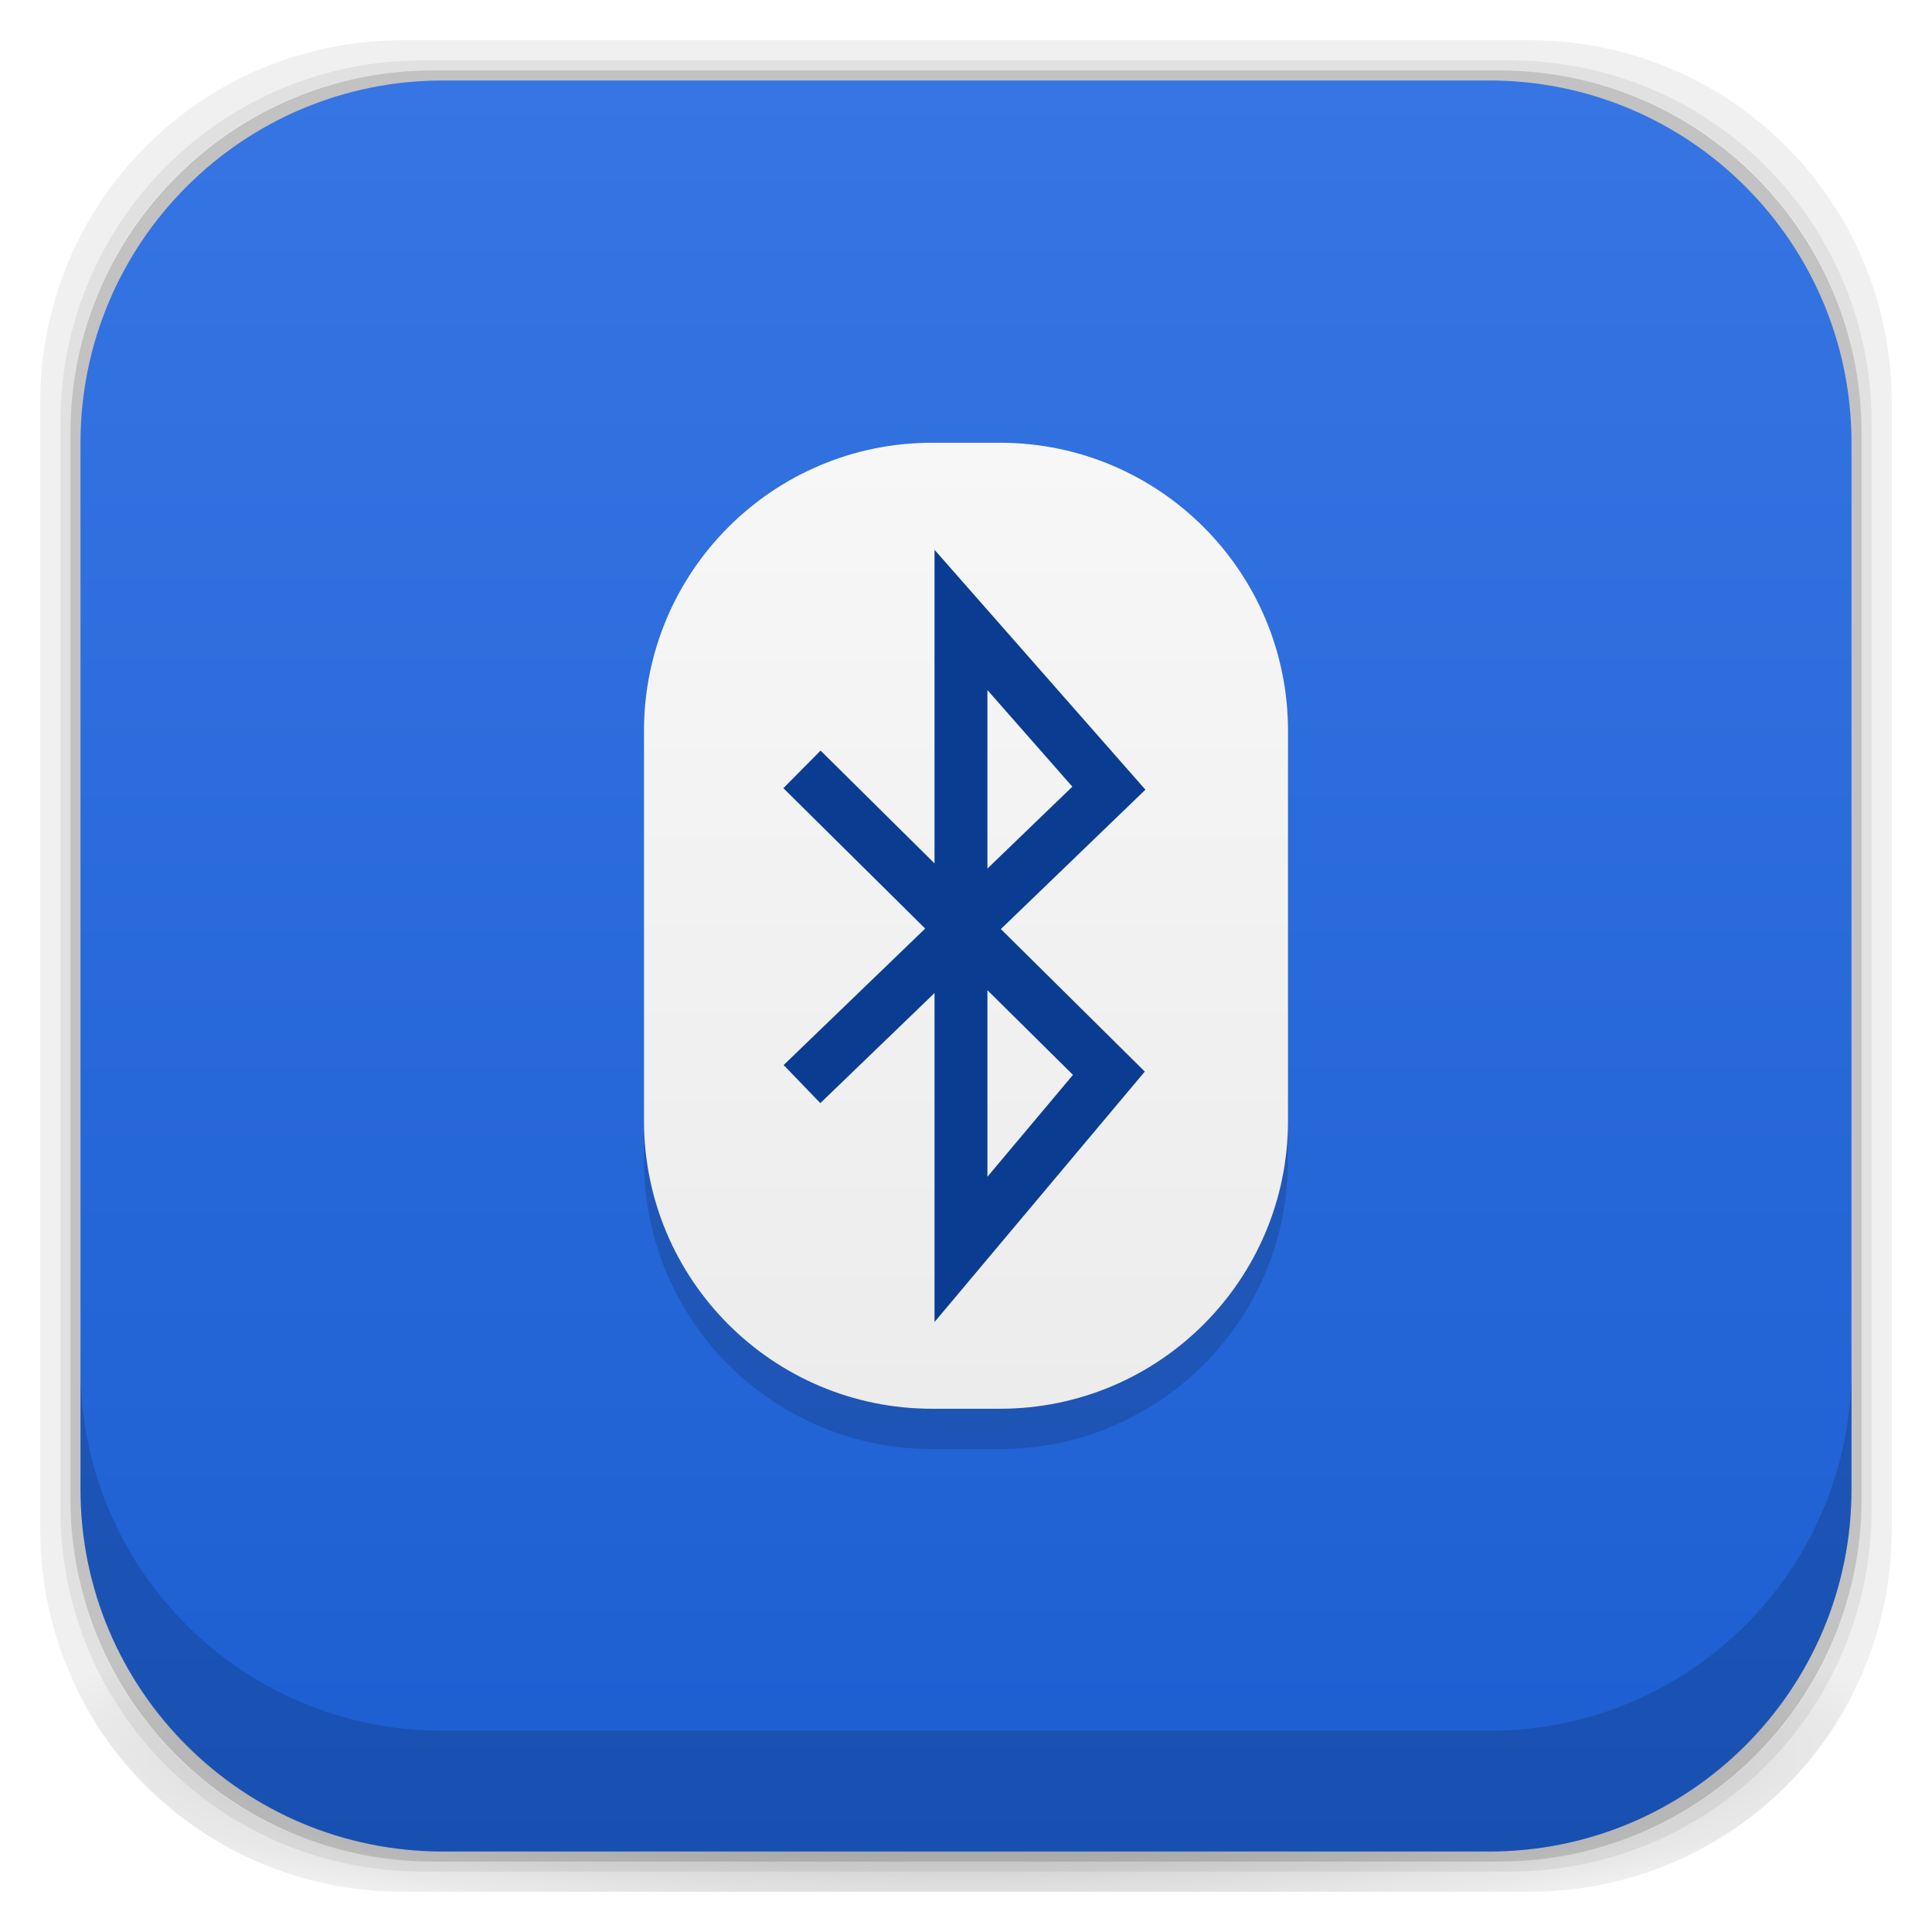
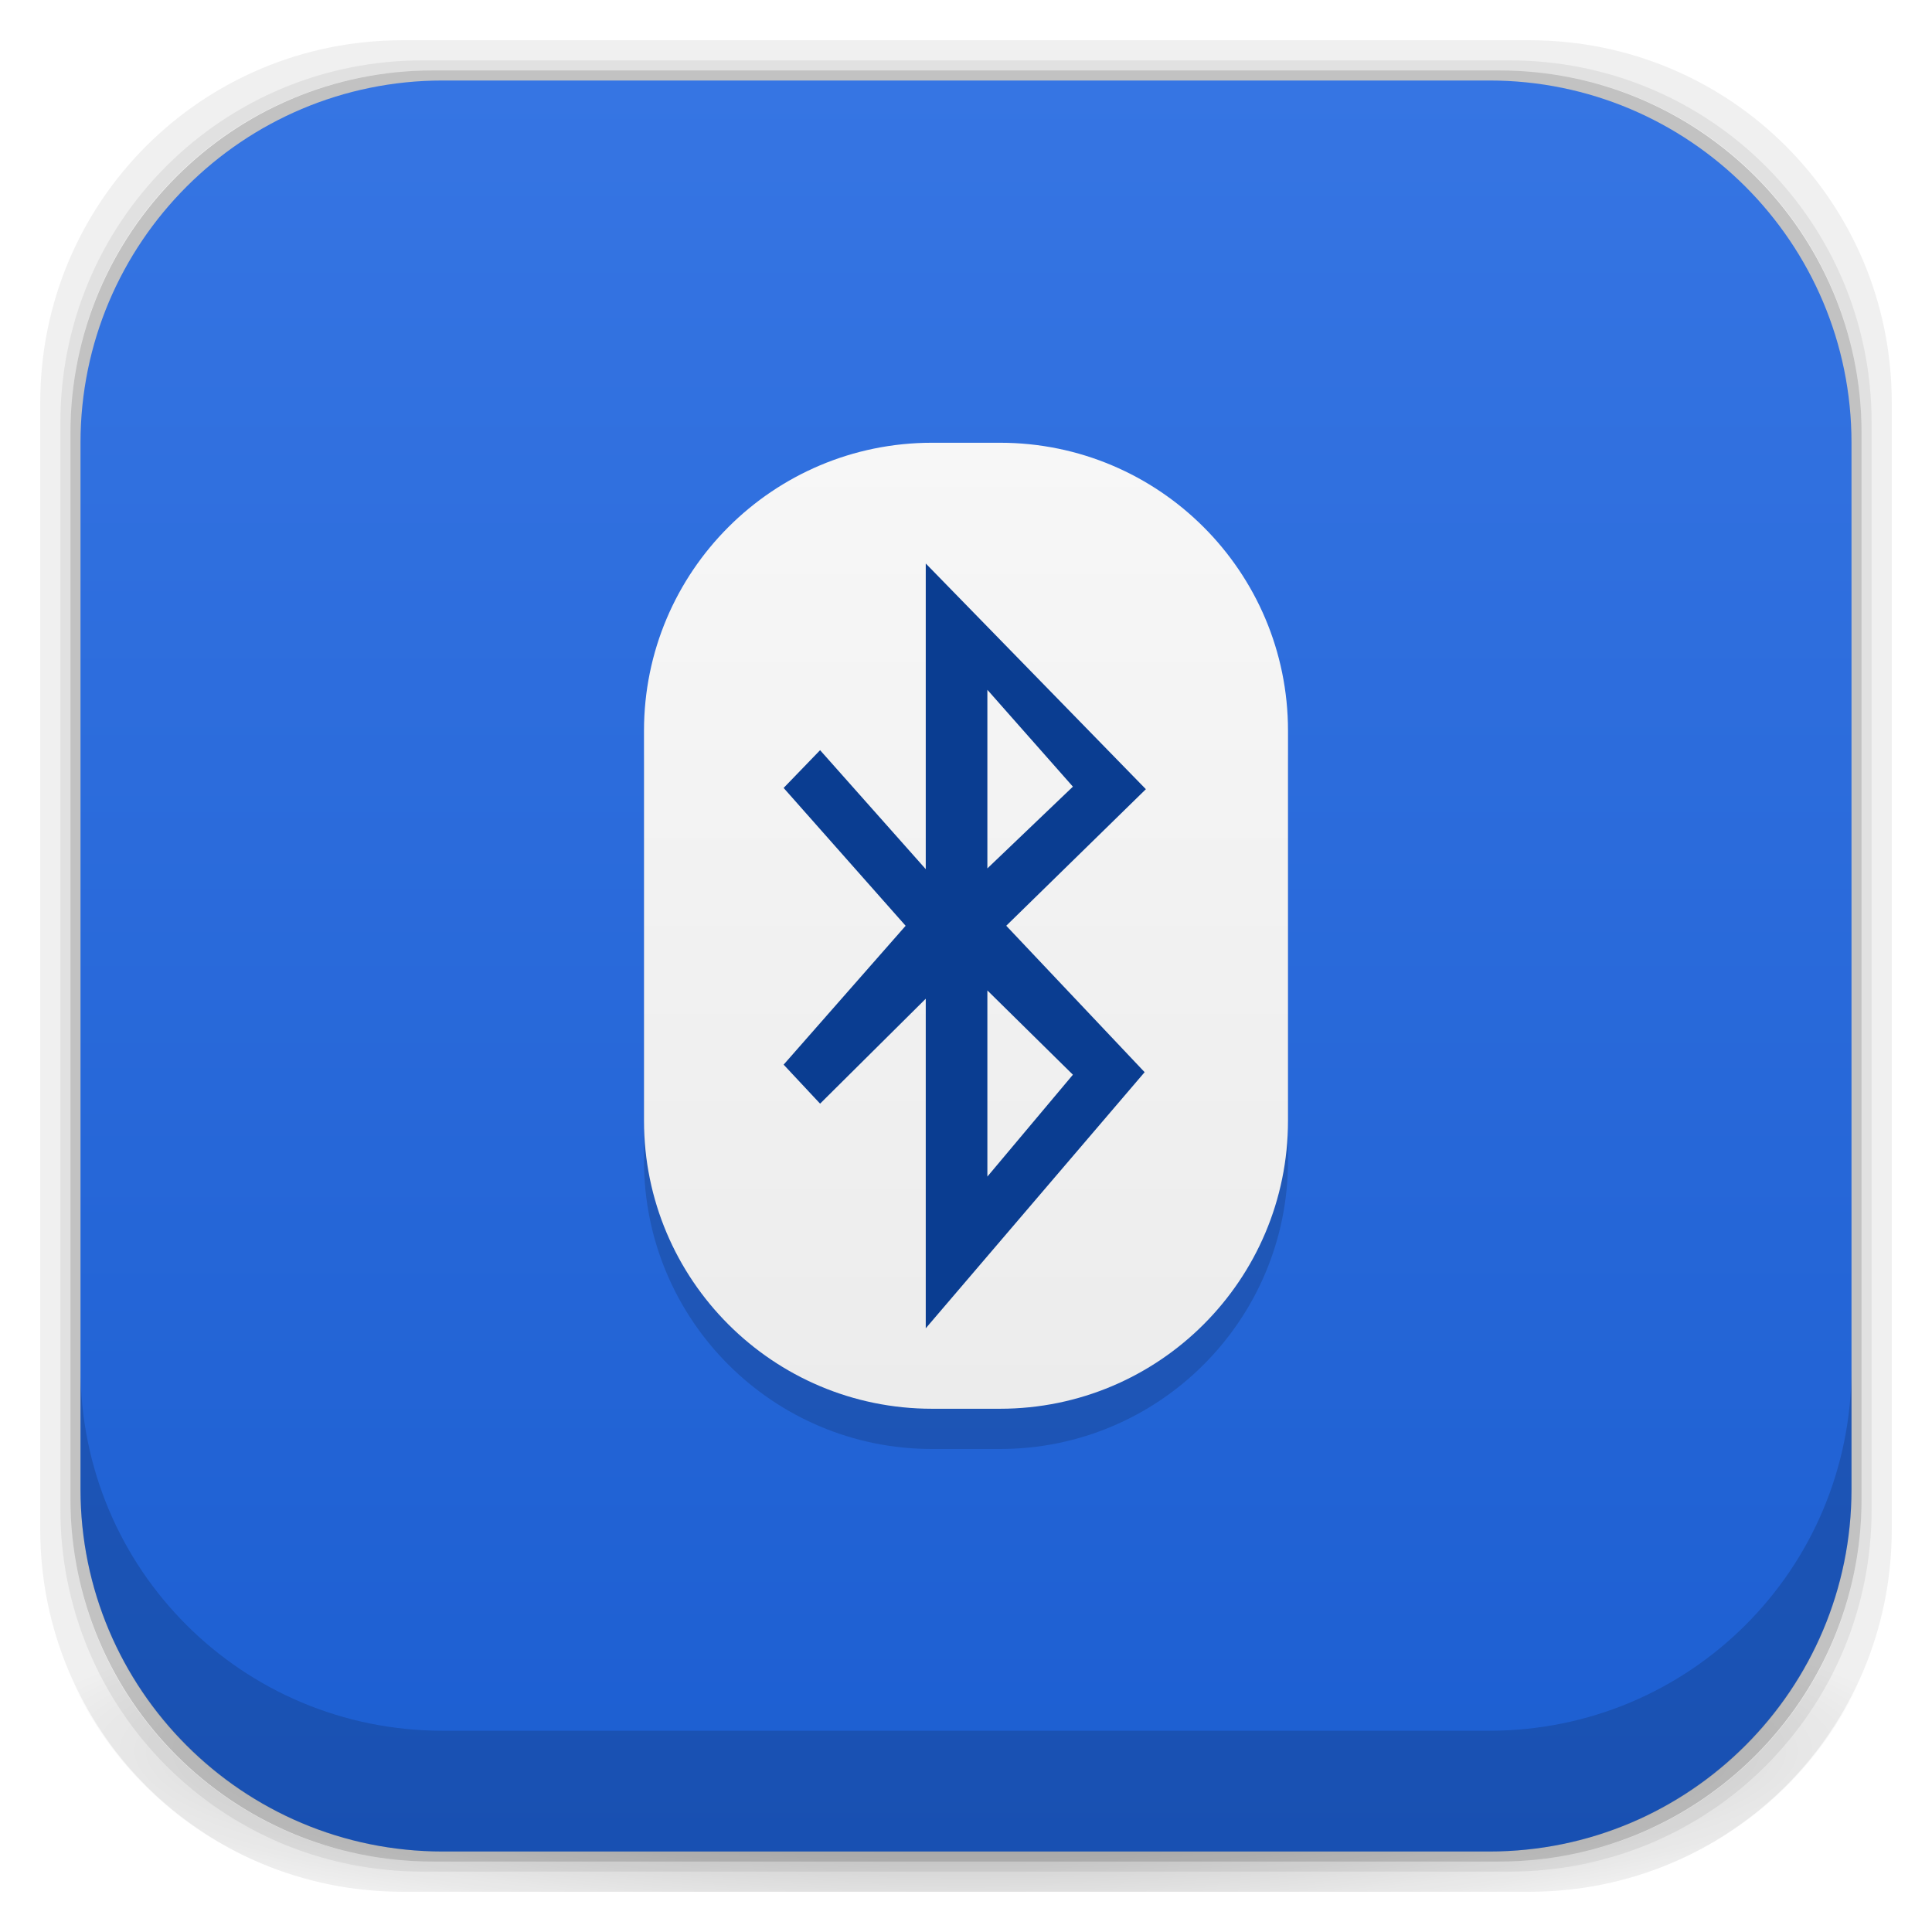
<svg xmlns="http://www.w3.org/2000/svg" xmlns:xlink="http://www.w3.org/1999/xlink" width="48" height="48" id="svg4230" version="1.1">
  <defs id="defs4232">
    <linearGradient id="linearGradient3796">
      <stop style="stop-color:#f7f7f7;stop-opacity:1;" offset="0" id="stop3798" />
      <stop style="stop-color:#ececec;stop-opacity:1;" offset="1" id="stop3800" />
    </linearGradient>
    <linearGradient id="linearGradient4524">
      <stop style="stop-color:#1c5ed1;stop-opacity:1;" offset="0" id="stop4526" />
      <stop style="stop-color:#3675e3;stop-opacity:1;" offset="1" id="stop4528" />
    </linearGradient>
    <linearGradient id="linearGradient4243">
      <stop style="stop-color:#000000;stop-opacity:1;" offset="0" id="stop4245" />
      <stop style="stop-color:#000000;stop-opacity:0;" offset="1" id="stop4247" />
    </linearGradient>
    <radialGradient xlink:href="#linearGradient4243" id="radialGradient4274" gradientUnits="userSpaceOnUse" gradientTransform="matrix(1.043478,0,0,0.1956518,-1.04348,35.18481)" cx="24" cy="42.5" fx="24" fy="42.5" r="23" />
    <linearGradient xlink:href="#linearGradient4524" id="linearGradient4530" x1="24" y1="46" x2="24" y2="2" gradientUnits="userSpaceOnUse" />
    <linearGradient id="linearGradient3068-1">
      <stop style="stop-color:#dfdfdf;stop-opacity:1;" offset="0" id="stop3070-5" />
      <stop style="stop-color:#ffffff;stop-opacity:1;" offset="1" id="stop3072-7" />
    </linearGradient>
    <linearGradient xlink:href="#linearGradient3068-1" id="linearGradient4245" x1="24.231" y1="1043.135" x2="24.231" y2="1010.48" gradientUnits="userSpaceOnUse" />
    <linearGradient xlink:href="#linearGradient3796" id="linearGradient3802" x1="24" y1="1015.362" x2="24" y2="1039.362" gradientUnits="userSpaceOnUse" />
  </defs>
  <g id="layer3" style="display:inline">
    <path style="opacity:0.06;fill:#000000;fill-opacity:1;stroke:none" d="M 10,1 C 5.014,1 1,5.014 1,10 l 0,28 c 0,4.986 4.014,9 9,9 l 28,0 c 4.986,0 9,-4.014 9,-9 L 47,10 C 47,5.014 42.986,1 38,1 L 10,1 z m 0.5,0.5 27,0 c 4.986,0 9,4.014 9,9 l 0,27 c 0,4.986 -4.014,9 -9,9 l -27,0 c -4.986,0 -9,-4.014 -9,-9 l 0,-27 c 0,-4.986 4.014,-9 9,-9 z" id="rect3829" />
    <path style="opacity:0.12;fill:#000000;fill-opacity:1;stroke:none" d="m 10.5,1.5 c -4.986,0 -9,4.014 -9,9 l 0,27 c 0,4.986 4.014,9 9,9 l 27,0 c 4.986,0 9,-4.014 9,-9 l 0,-27 c 0,-4.986 -4.014,-9 -9,-9 l -27,0 z m 0.25,0.25 26.5,0 c 4.986,0 9,4.014 9,9 l 0,26.5 c 0,4.986 -4.014,9 -9,9 l -26.5,0 c -4.986,0 -9,-4.014 -9,-9 l 0,-26.5 c 0,-4.986 4.014,-9 9,-9 z" id="rect3827" />
    <rect style="opacity:0.24;fill:#000000;fill-opacity:1;stroke:none" id="rect3038-4" width="44.5" height="44.5" x="1.75" y="1.75" ry="9" rx="9" />
  </g>
  <g id="layer6" style="display:inline">
    <path style="opacity:0.3;fill:url(#radialGradient4274);fill-opacity:1;stroke:none" d="M 1.031,39 C 1.519,43.519 5.347,47 10,47 l 28,0 c 4.653,0 8.481,-3.481 8.969,-8 l -45.938,0 z" id="rect4241" />
  </g>
  <g id="layer2" style="display:inline">
    <rect style="fill:url(#linearGradient4530);fill-opacity:1;stroke:none" id="rect3038" width="44" height="44" x="2" y="2" ry="9" rx="9" />
  </g>
  <g id="layer1" transform="translate(0,-1004.362)" style="display:inline">
    <rect id="rect3808" width="16" height="24" ry="7.156" x="16" y="1016.362" style="opacity:0.15;fill:#000000;fill-opacity:1" />
    <rect style="fill:url(#linearGradient3802);fill-opacity:1" y="1015.362" x="16" ry="7.156" height="24" width="16" id="rect3012" />
-     <path style="fill:none;stroke:#0a3d91;stroke-width:1.314;stroke-opacity:1" d="m 19.925,1023.477 7.625,7.549 -3.675,4.377 v -15.639 l 3.675,4.18 -7.625,7.352" id="path3014" />
+     <path style="font-size:medium;font-style:normal;font-variant:normal;font-weight:normal;font-stretch:normal;text-indent:0;text-align:start;text-decoration:none;line-height:normal;letter-spacing:normal;word-spacing:normal;text-transform:none;direction:ltr;block-progression:tb;writing-mode:lr-tb;text-anchor:start;baseline-shift:baseline;color:#000000;fill:#0a3d91;fill-opacity:1;stroke:none;stroke-width:1.314;marker:none;visibility:visible;display:inline;overflow:visible;enable-background:accumulate;font-family:Sans;-inkscape-font-specification:Sans" d="m 23,1018.362 0,7.594 -2.625,-2.956 -0.906,0.938 3.031,3.425 -3.031,3.45 0.906,0.969 2.625,-2.607 0,8.188 L 28.438,1031 25,1027.362 l 3.469,-3.393 z m 1.531,3.138 2.125,2.406 -2.125,2.031 z m 0,7.469 2.125,2.094 -2.125,2.531 z" id="path3014" />
  </g>
  <g id="layer4" style="display:inline">
    <path style="opacity:0.15;fill:#000000;fill-opacity:1;stroke:none" d="m 2,34 0,3 c 0,4.986 4.014,9 9,9 l 26,0 c 4.986,0 9,-4.014 9,-9 l 0,-3 c 0,4.986 -4.014,9 -9,9 L 11,43 C 6.014,43 2,38.986 2,34 Z" id="rect3038-42" />
  </g>
  <g id="layer7" style="display:none">
    <rect rx="9" ry="9" y="2" x="2" height="44" width="44" id="rect4169" style="fill:#abe1ad;fill-opacity:1;stroke:none;display:inline" />
  </g>
</svg>
